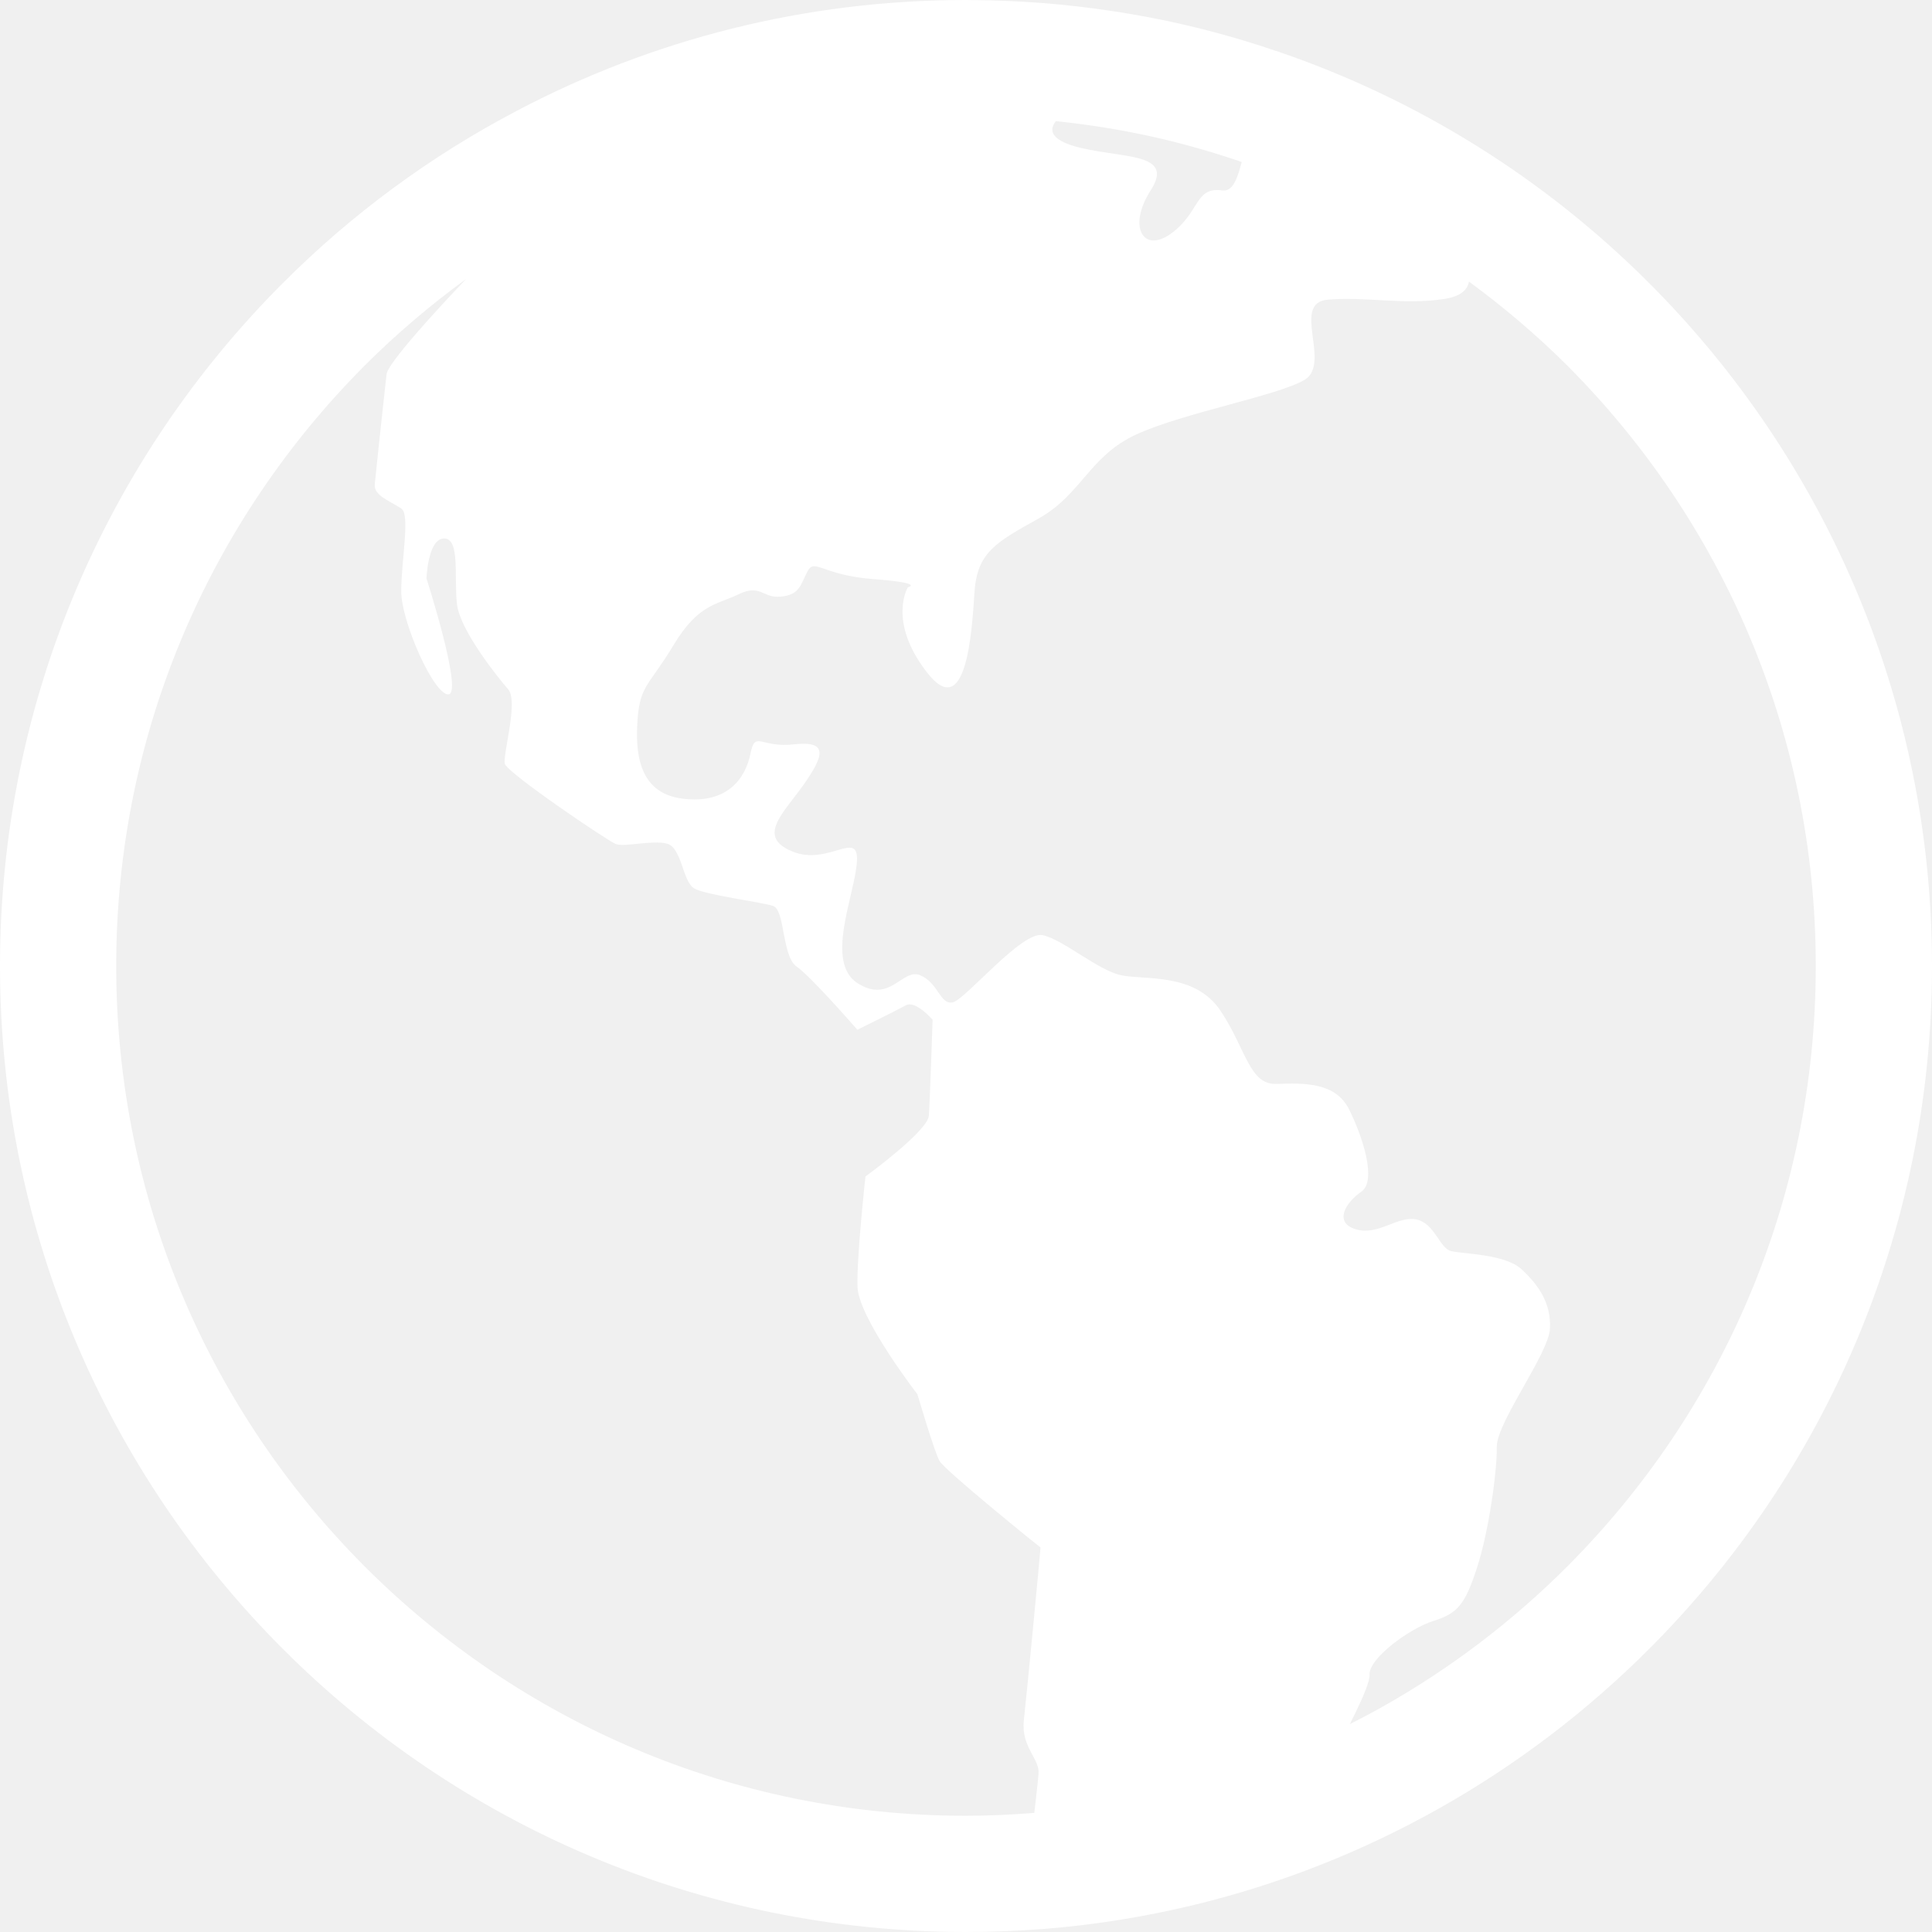
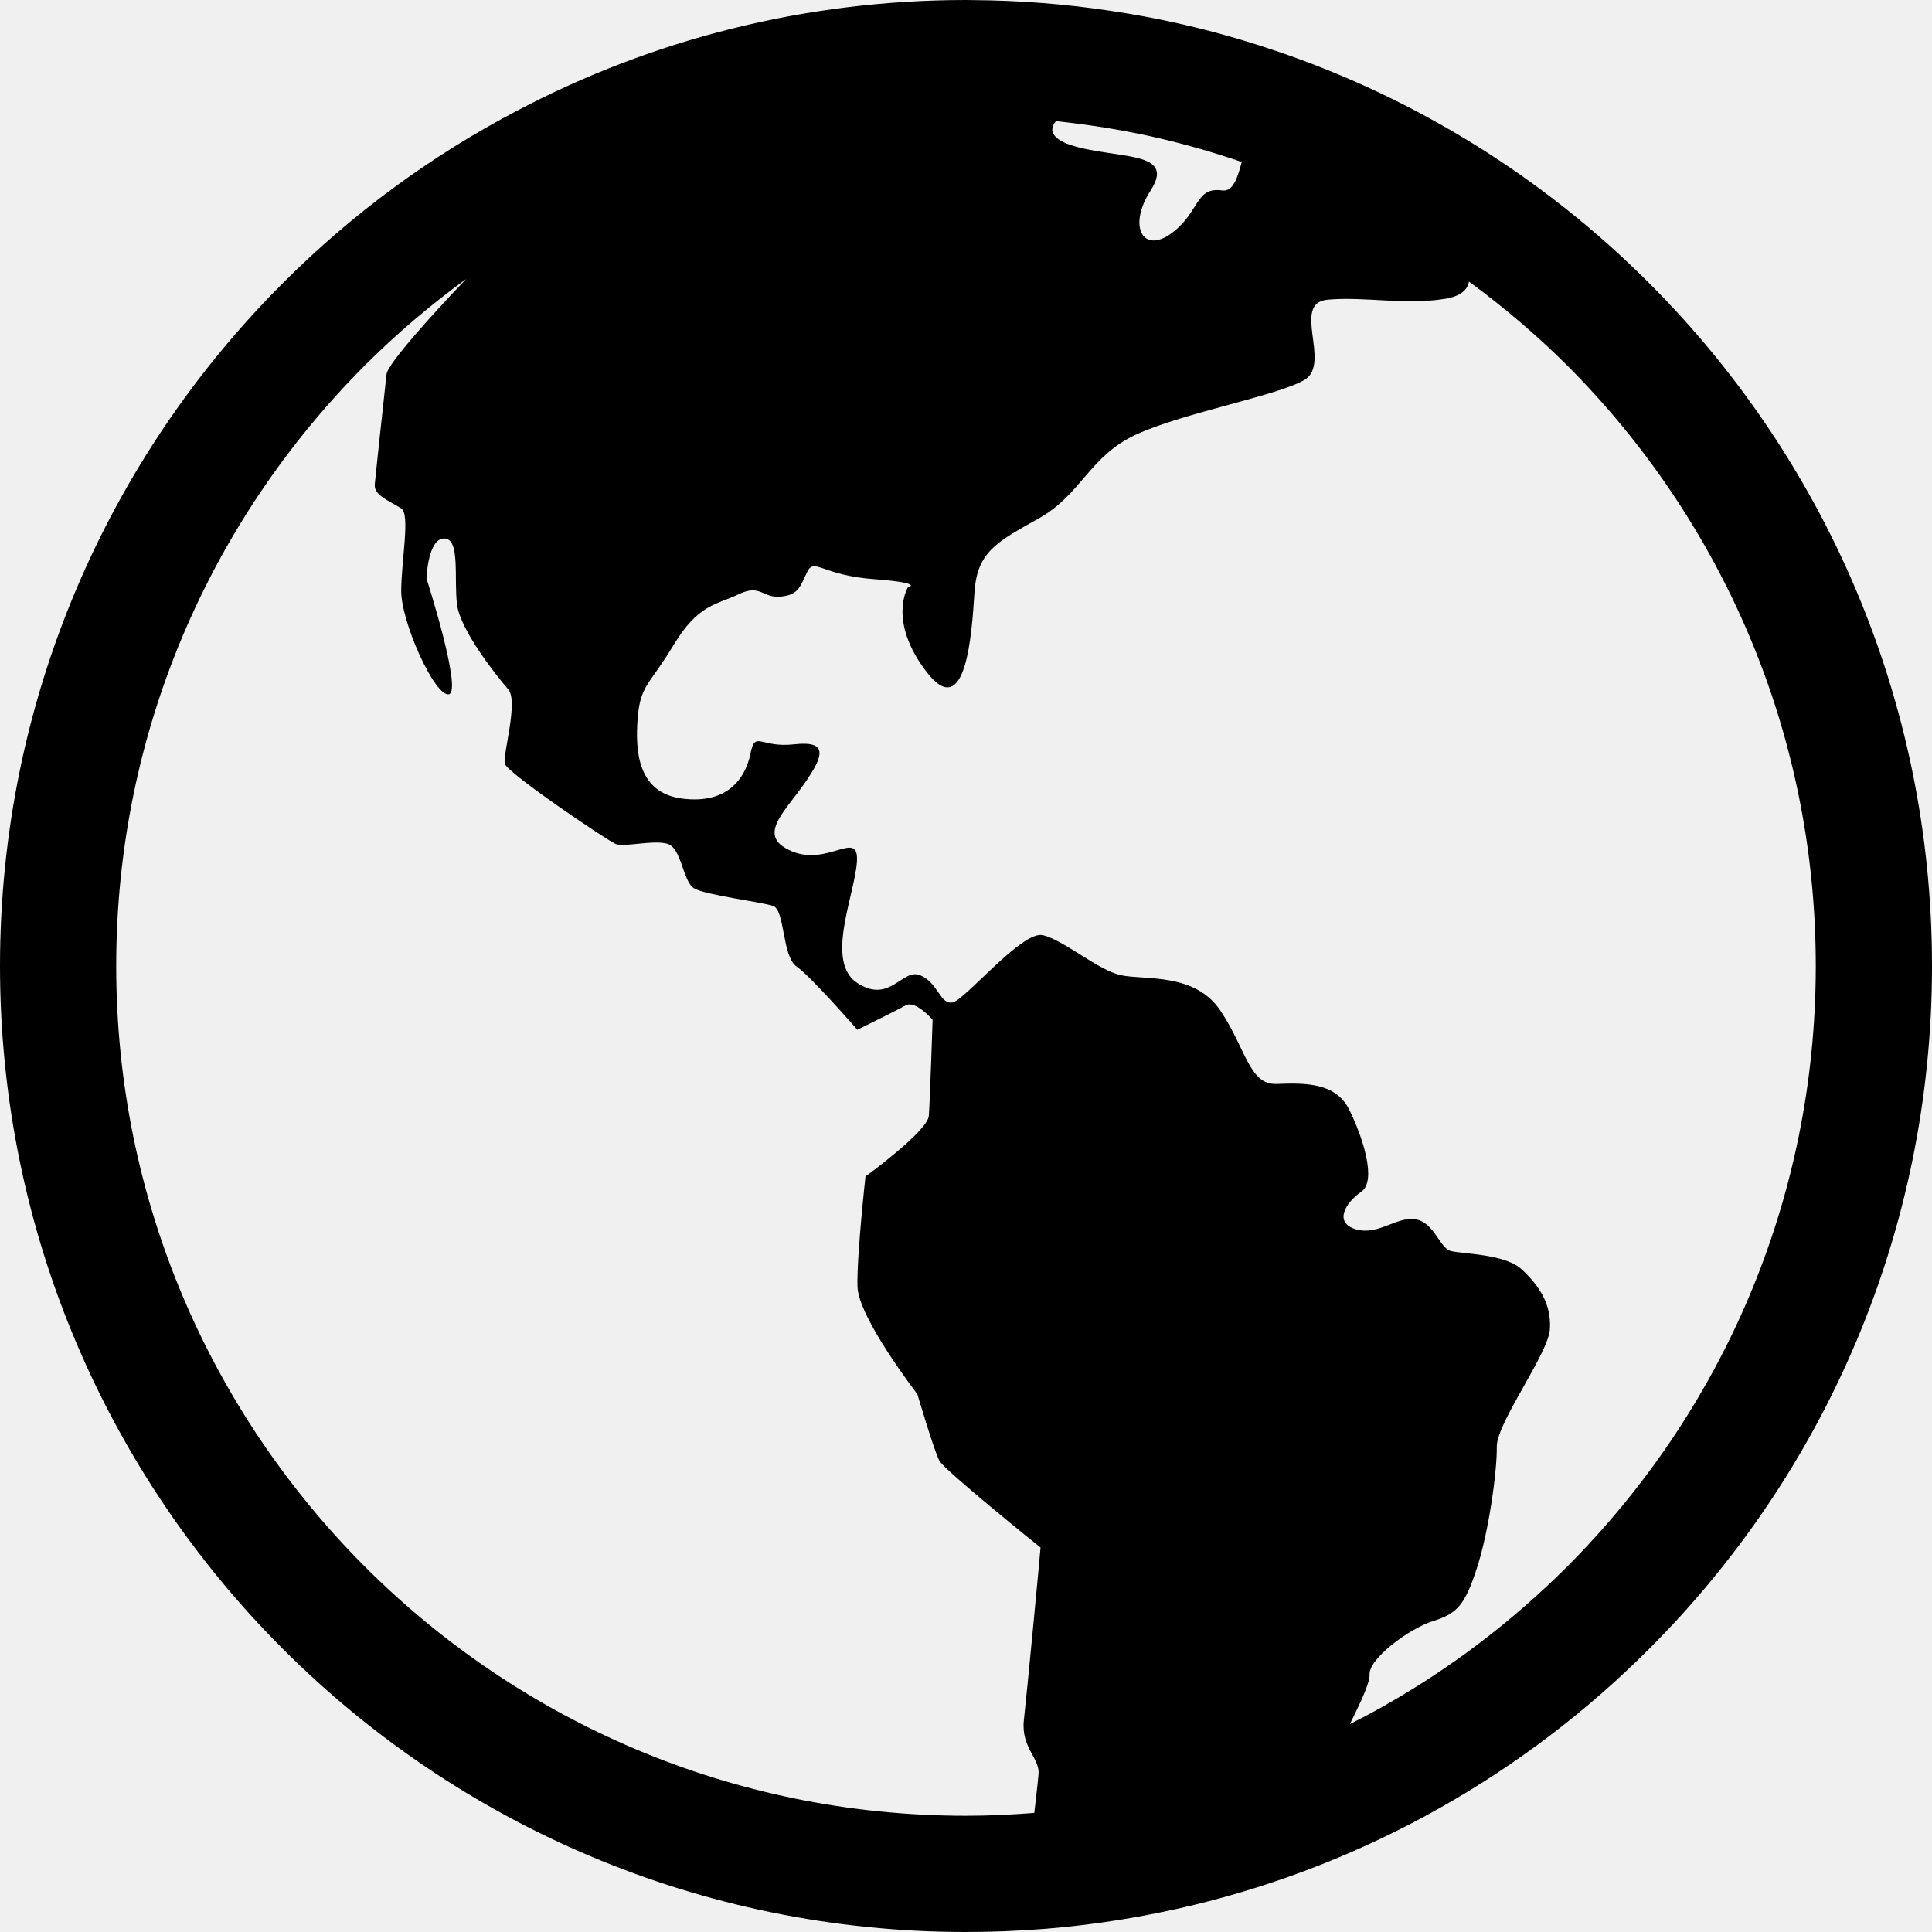
<svg xmlns="http://www.w3.org/2000/svg" height="800px" width="800px" version="1.1" id="_x32_" viewBox="0 0 512 512" xml:space="preserve">
  <style type="text/css">
- 	.st0{fill:#fff;}
+ 	.st0{fill:currentColor;}
</style>
  <g>
    <path class="st0" d="M437.008,74.993c-27.445-27.485-61.205-48.784-98.892-61.515c0,0,0,0-0.044,0   c-14.127-4.821-28.754-8.396-43.884-10.628c-11.78-1.776-23.865-2.731-36.15-2.82C257.347,0,256.695,0,256,0   c-42.884,0-83.38,10.582-118.914,29.299c-22.985,12.045-43.925,27.478-62.093,45.694C28.684,121.262,0,185.358,0,256   c0,70.635,28.684,134.738,74.993,181.007C121.262,483.321,185.362,512,256,512c7.124,0,14.164-0.306,21.135-0.85   c13.243-1.075,26.179-3.194,38.765-6.194c46.661-11.202,88.35-35.149,121.108-67.948C483.317,390.738,512,326.635,512,256   C512,185.358,483.317,121.262,437.008,74.993z M306.008,44.269c-2.156-3.083-10.355-3.083-18.56-4.843   c-7.112-1.5-10.31-3.963-7.635-7.328c9.504,1,18.851,2.529,27.967,4.671c6.974,1.649,13.87,3.634,20.563,5.911   c0.247,0.082,0.478,0.193,0.724,0.276c-0.866,3.201-1.694,5.933-3.198,7.008c-0.537,0.425-1.153,0.575-1.926,0.515   c-7.234-1.09-5.888,5.649-13.392,11.268c-7.548,5.656-11.821-1.657-5.623-11.268C306.817,47.537,307.008,45.619,306.008,44.269z    M96.761,415.239C55.989,374.426,30.795,318.262,30.795,256c0-62.179,25.153-118.306,65.851-159.12   c0.038-0.03,0.079-0.074,0.116-0.119c8.31-8.298,17.287-15.918,26.791-22.844c-8.149,8.508-20.914,22.515-21.116,25.284   c-0.074,0.575-0.19,1.664-0.343,3.119c-0.81,7.269-2.541,23.486-2.776,25.985c-0.306,2.963,3.702,4.314,7.008,6.433   c2.426,1.538,0.079,13.351,0,21.71c-0.112,8.239,8.858,28.179,12.63,27.56c3.657-0.844-5.966-30.829-5.928-30.679   c0,0,0.31-10.553,4.656-10.628c4.351-0.044,2.578,10.553,3.43,17.441c0.769,6.814,10.772,19.365,13.586,22.56   c2.735,3.194-1.5,17.291-0.922,19.671c0.343,2.239,26.869,20.21,29.373,21.284c2.31,0.926,9.661-1.12,13.627-0.075   c3.922,1.045,4.078,10.008,7.198,11.858c3.079,1.768,17.631,3.574,20.866,4.626c3.232,1.038,2.347,13.269,6.235,16.052   c3.926,2.731,16.127,16.776,16.127,16.776s10.28-5.044,12.824-6.463c2.574-1.47,7.123,3.814,7.123,3.814s-0.694,21.366-1.003,25.44   c-0.269,4.082-16.784,16.089-16.784,16.089s-2.351,21.179-2.12,29.254c0.269,8.209,15.826,28.417,15.858,28.417   c0.045,0.045,4.504,15.359,5.896,17.747c1.538,2.619,26.672,22.91,26.754,22.91c0,0.612-3.657,39.104-4.429,45.888   c-0.732,7.149,4.347,10.082,3.892,14.247c-0.045,0.611-0.157,1.41-0.236,2.454c-0.228,2.008-0.537,4.754-0.876,7.746   c-5.967,0.47-12.004,0.761-18.101,0.761C193.743,481.201,137.582,456.007,96.761,415.239z M415.239,415.239   c-14.47,14.433-30.854,26.94-48.79,37.03c-2.863,1.627-5.788,3.149-8.728,4.642c2.25-4.477,4.253-8.738,4.955-11.35   c0.19-0.739,0.306-1.359,0.265-1.769c-0.19-4.283,10.508-12.208,16.903-14.216c6.429-2,8.388-4.351,11.544-14.007   c3.164-9.657,5.392-25.799,5.277-32.299c0.116-6.582,14.052-24.985,14.089-31.336c0.31-6.425-2.884-11.239-7.388-15.44   c-4.354-4.239-15.825-4.156-18.903-4.97c-2.963-0.761-4.31-7.508-9.28-8.388c-4.966-0.881-9.891,4.358-15.817,2.656   c-5.97-1.732-2.854-7.045,1.385-9.97c4.194-2.888,0.384-14.582-3.232-21.82c-3.585-7.209-11.899-7.008-19.175-6.747   c-7.276,0.314-8.123-9.268-14.9-19.402c-6.776-10.157-20.056-8.082-26.291-9.396c-6.197-1.306-15.206-9.344-20.787-10.62   c-5.504-1.313-20.597,17.209-23.948,17.821c-3.347,0.582-3.732-5.194-8.545-7.202c-4.772-2-7.929,7.664-16.631,2.082   c-8.66-5.574-0.809-23.096-0.153-32.06c0.612-8.94-7.504,1.112-17.093-2.82c-9.548-3.918-2.537-9.963,2.967-17.702   c5.466-7.776,6.578-11.702-2.504-10.702c-9.049,1.03-10.277-3.85-11.586,2.5c-1.309,6.389-5.97,13.396-17.978,11.896   c-11.978-1.462-12.59-12.701-11.895-21.44c0.728-8.732,3.12-8.627,9.586-19.402c6.503-10.739,11.279-10.508,17.131-13.314   c5.888-2.859,6.35,1.12,11.238,0.612c4.888-0.493,5.082-2.851,7.008-6.627c1.884-3.732,3.925,1,17.63,2   c13.709,1.045,9.008,2.157,9.008,2.157s-5.466,8.902,4.966,22.448c10.432,13.552,11.97-10.157,12.664-20.902   c0.653-10.822,5.657-13.434,17.093-19.822c11.321-6.358,13.396-16.567,25.87-22.254c12.626-5.776,37.612-10.276,44.578-14.477   c7.123-4.351-3.698-20.366,6.082-21.209c9.742-0.881,20.482,1.463,30.836-0.194c0.037,0,0.037,0,0.078,0   c4.366-0.672,6.168-2.478,6.518-4.612c9.191,6.761,17.888,14.127,25.952,22.149c40.773,40.813,65.963,96.977,65.963,159.239   S456.012,374.426,415.239,415.239z" />
  </g>
</svg>
